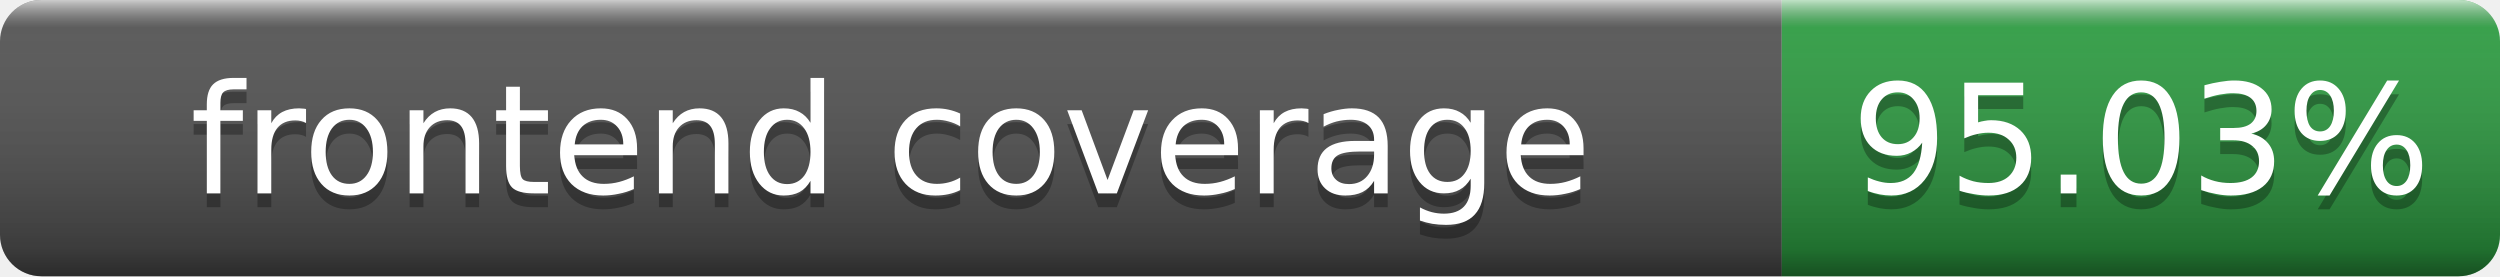
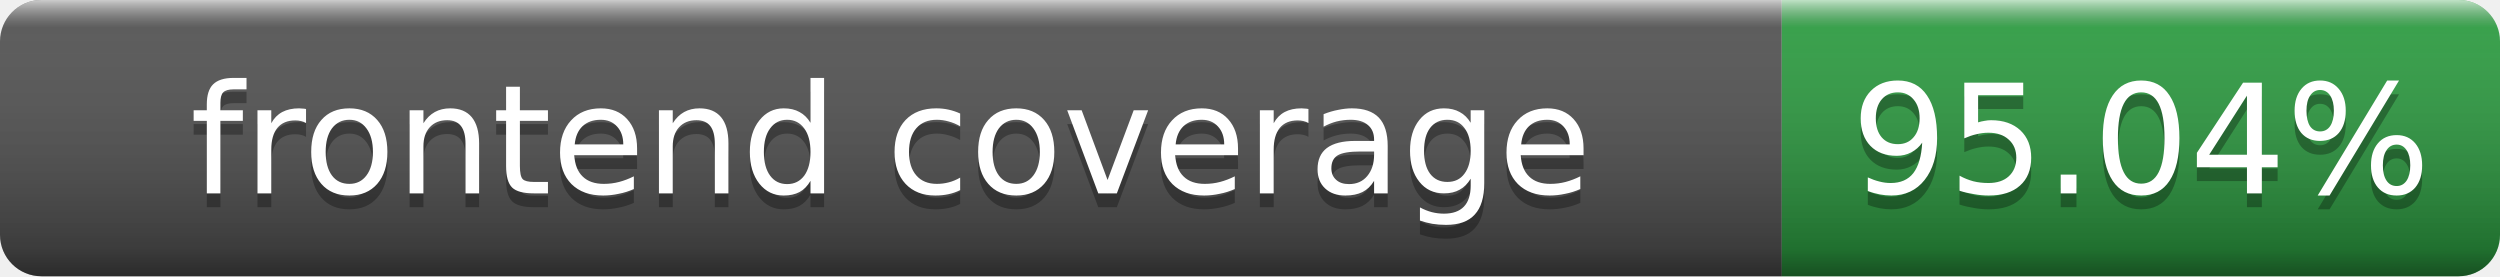
- <svg xmlns="http://www.w3.org/2000/svg" width="181" height="20" role="img" aria-label="frontend coverage: 95.03%">
+ <svg xmlns="http://www.w3.org/2000/svg" width="181" height="20" role="img" aria-label="frontend coverage: 95.04%">
  <linearGradient id="smooth" x2="0" y2="100%">
    <stop offset="0" stop-color="#ffffff" stop-opacity=".7" />
    <stop offset=".1" stop-color="#aaaaaa" stop-opacity=".1" />
    <stop offset=".9" stop-color="#000000" stop-opacity=".3" />
    <stop offset="1" stop-color="#000000" stop-opacity=".5" />
  </linearGradient>
  <clipPath id="clip">
    <rect width="181" height="20" rx="3" fill="#fff" />
  </clipPath>
  <g clip-path="url(#clip)">
    <rect width="129" height="20" fill="#555" />
    <rect x="129" width="52" height="20" fill="#2ea043" />
    <rect width="181" height="20" fill="url(#smooth)" />
  </g>
  <g fill="#fff" text-anchor="middle" font-family="Verdana,Geneva,DejaVu Sans,sans-serif" font-size="11">
    <text x="64.5" y="15" fill="#010101" fill-opacity=".3">frontend coverage</text>
    <text x="64.5" y="14">frontend coverage</text>
-     <text x="155" y="15" fill="#010101" fill-opacity=".3">95.03%</text>
-     <text x="155" y="14">95.03%</text>
+     <text x="155" y="15" fill="#010101" fill-opacity=".3">95.04%</text>
+     <text x="155" y="14">95.04%</text>
  </g>
</svg>
